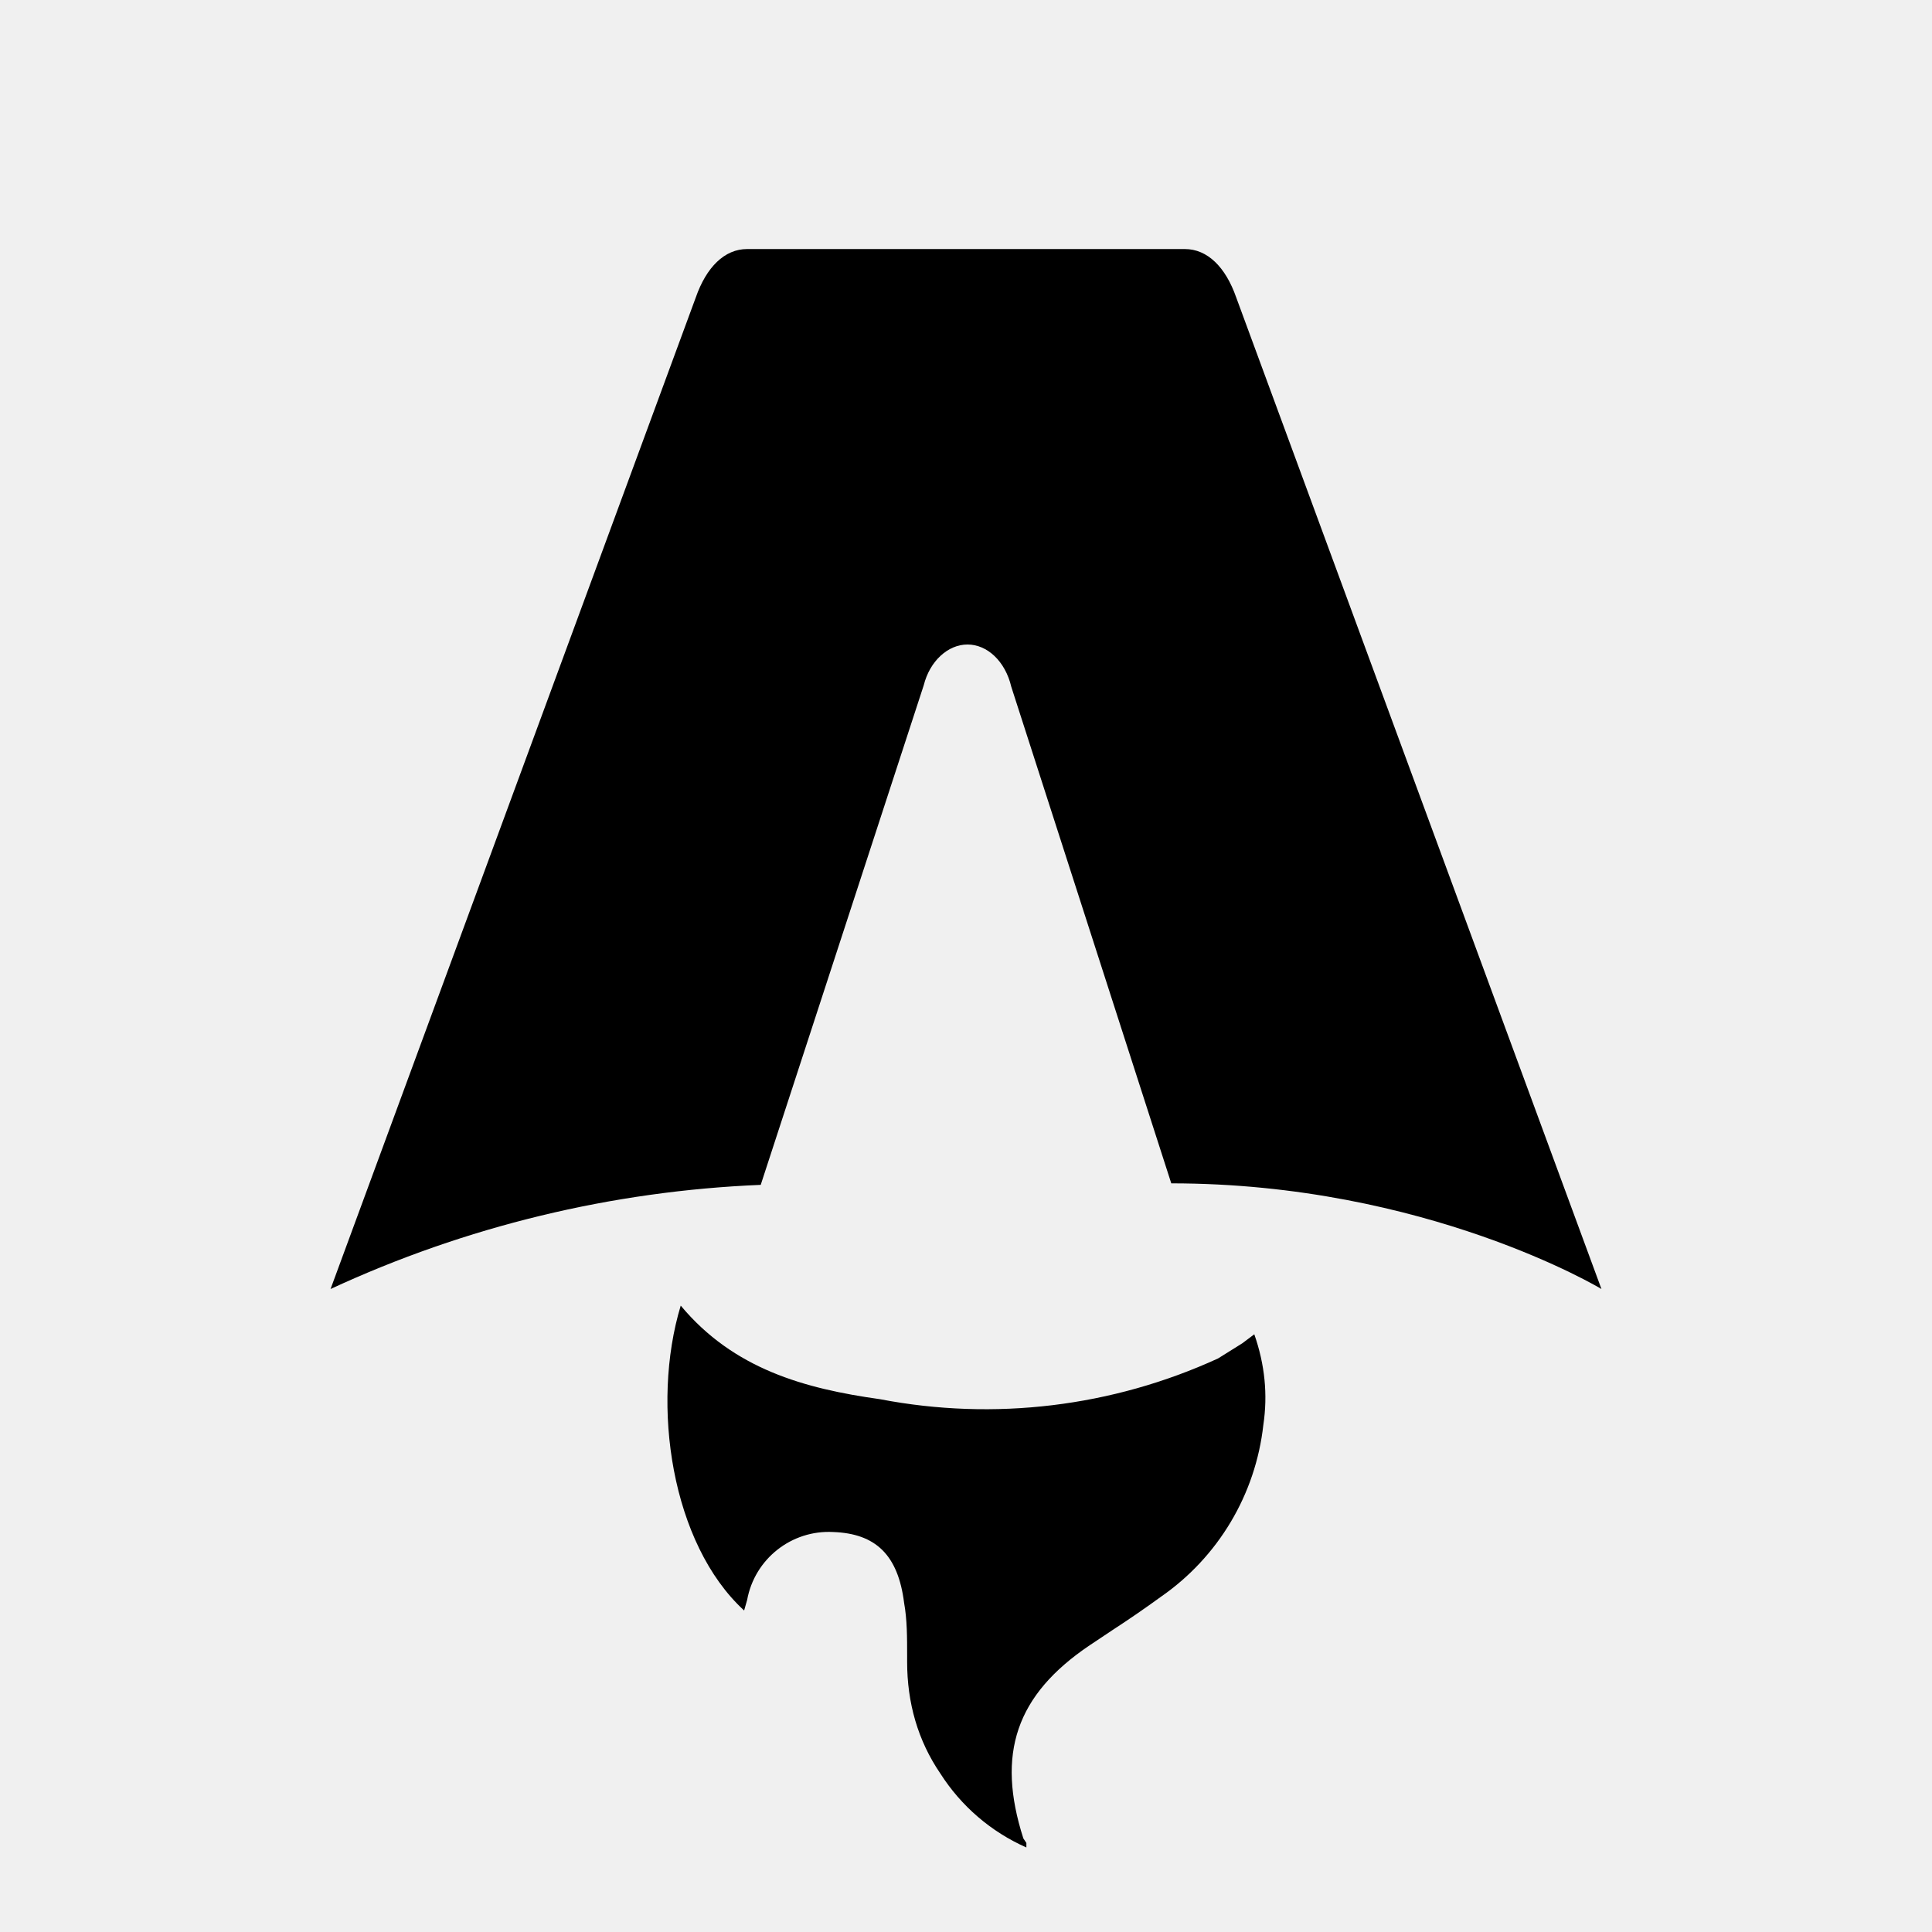
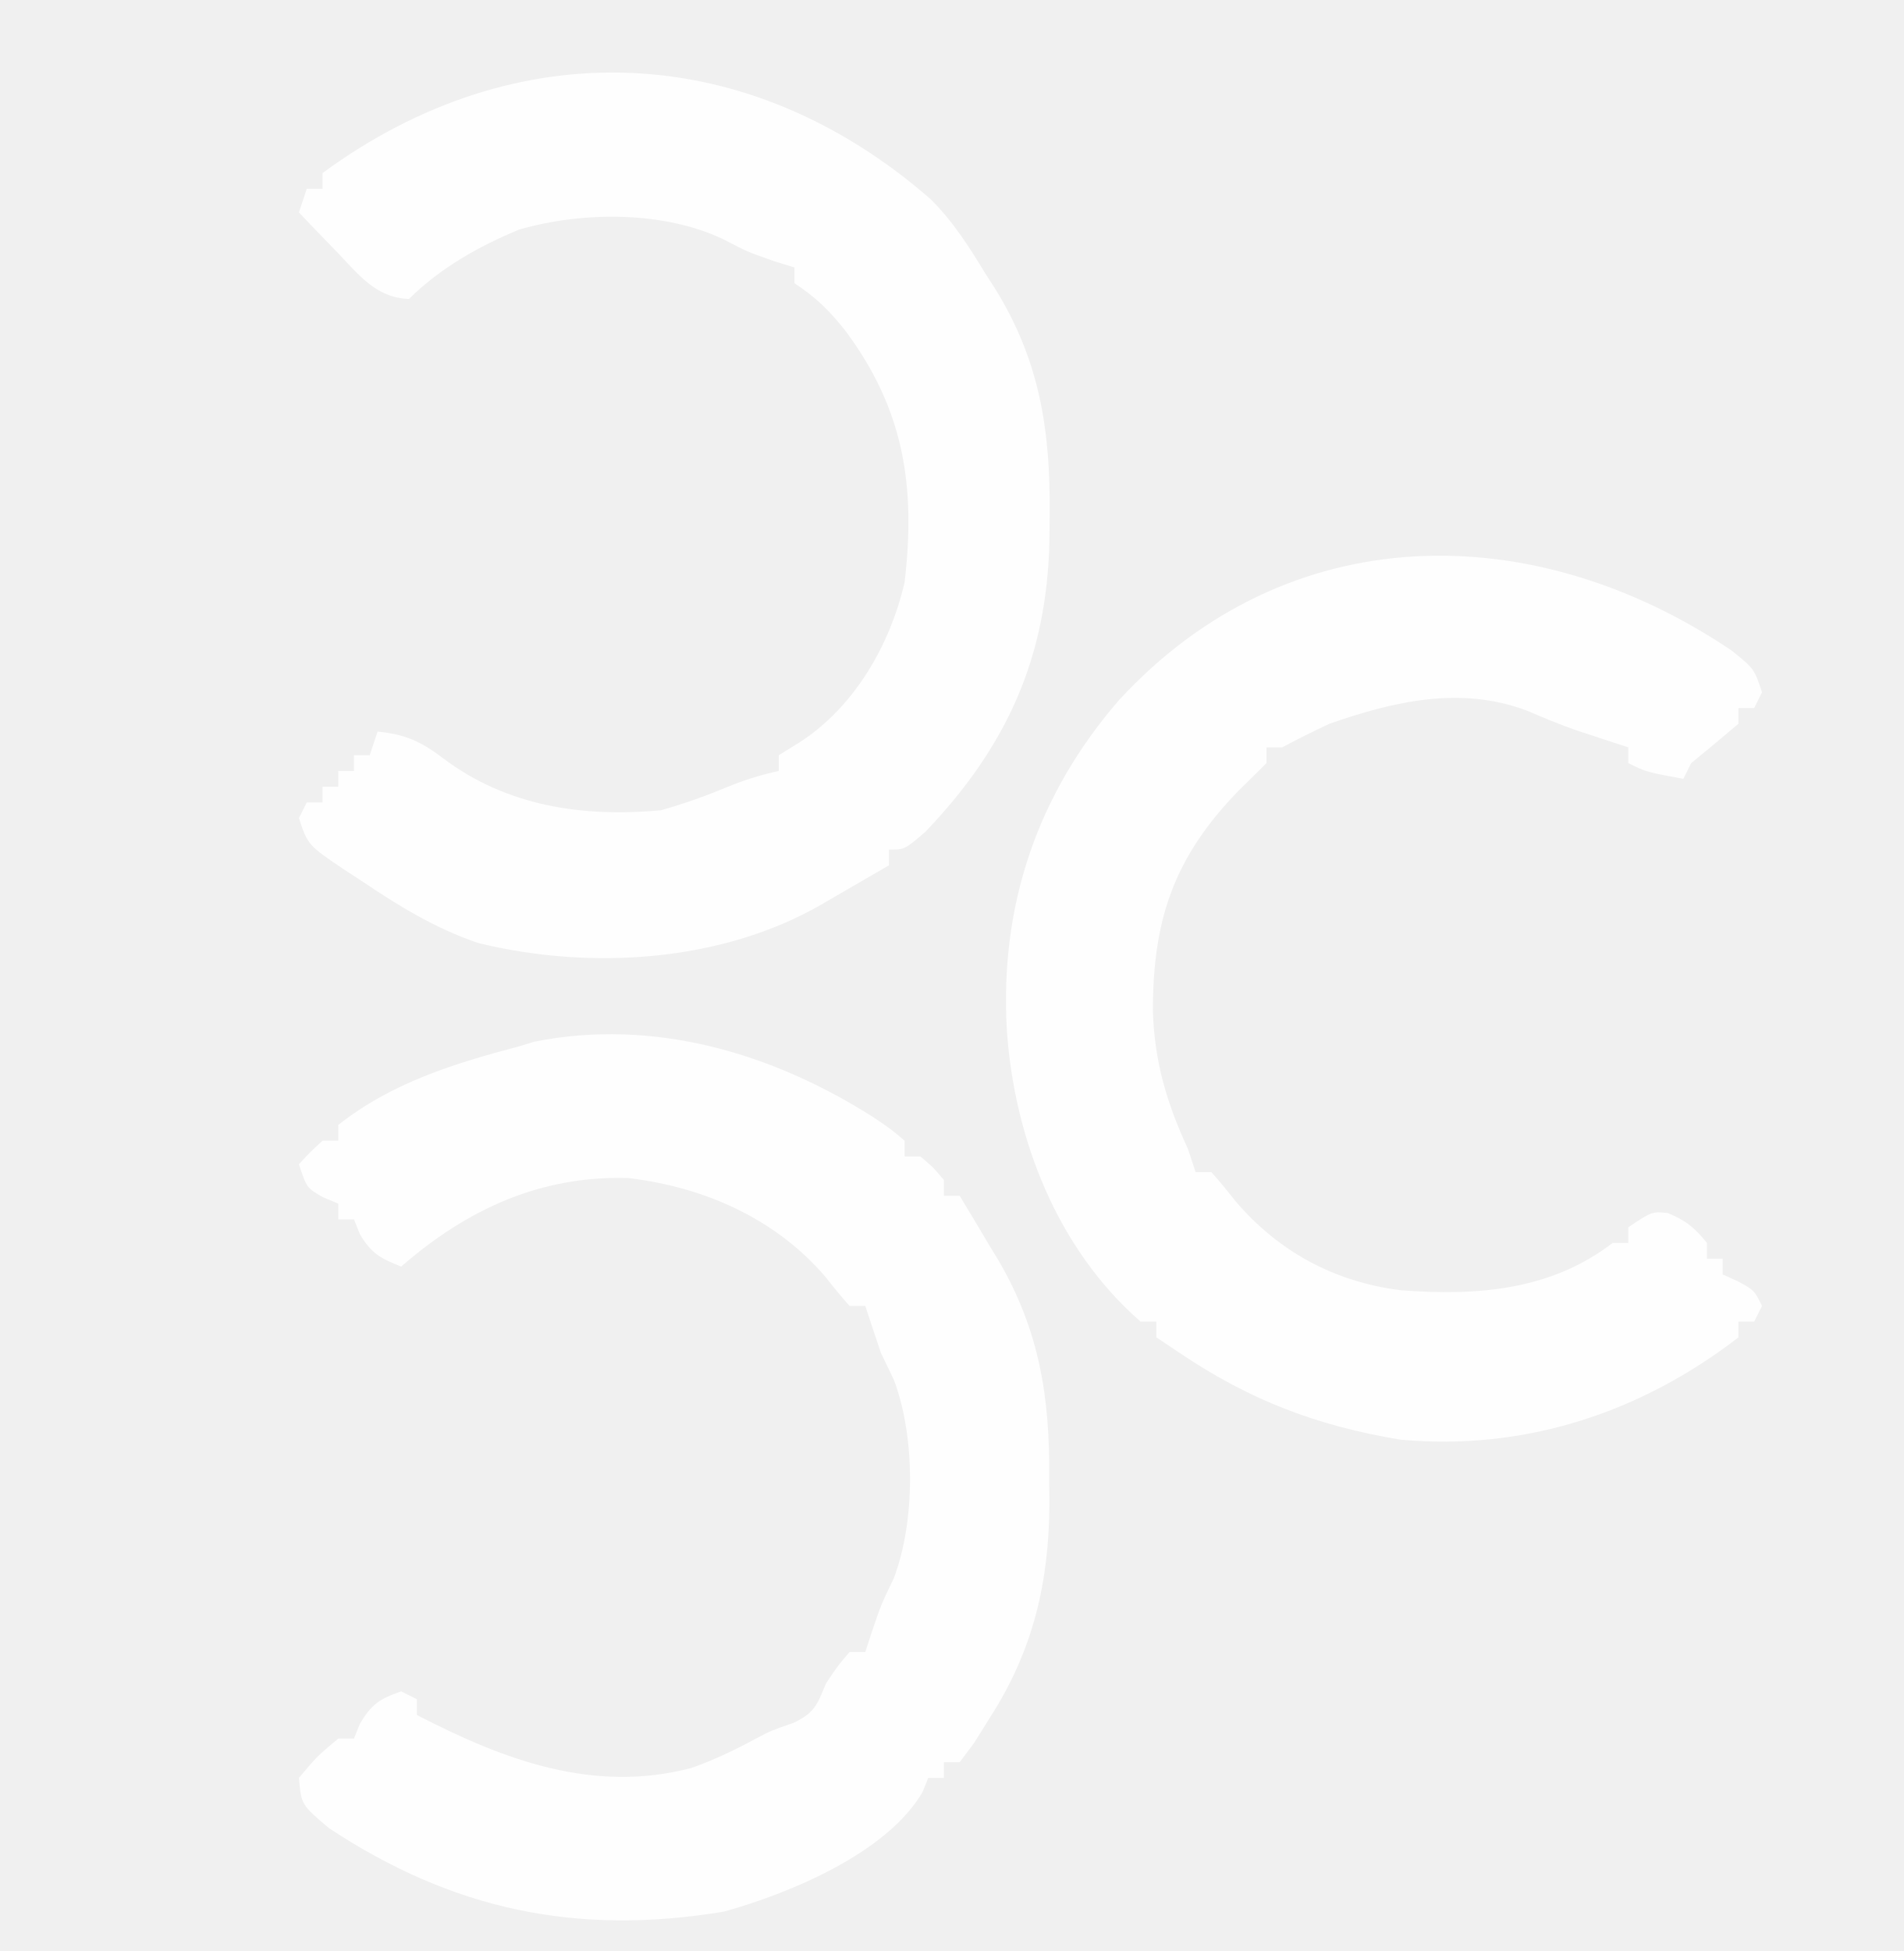
- <svg xmlns="http://www.w3.org/2000/svg" fill="none" viewBox="0 0 128 128">
-   <path d="M50.4 78.5a75.1 75.1 0 0 0-28.5 6.9l24.2-65.7c.7-2 1.9-3.2 3.4-3.2h29c1.5 0 2.7 1.2 3.4 3.2l24.2 65.7s-11.6-7-28.5-7L67 45.5c-.4-1.7-1.6-2.8-2.9-2.8-1.3 0-2.5 1.1-2.9 2.7L50.4 78.5Zm-1.1 28.2Zm-4.2-20.2c-2 6.6-.6 15.8 4.2 20.2a17.5 17.5 0 0 1 .2-.7 5.5 5.5 0 0 1 5.7-4.5c2.8.1 4.3 1.5 4.7 4.7.2 1.1.2 2.3.2 3.5v.4c0 2.7.7 5.2 2.2 7.4a13 13 0 0 0 5.7 4.9v-.3l-.2-.3c-1.8-5.6-.5-9.5 4.4-12.8l1.5-1a73 73 0 0 0 3.2-2.2 16 16 0 0 0 6.8-11.4c.3-2 .1-4-.6-6l-.8.6-1.6 1a37 37 0 0 1-22.4 2.7c-5-.7-9.7-2-13.2-6.2Z" />
-   <style>
-         path { fill: #000; }
-         @media (prefers-color-scheme: dark) {
-             path { fill: #FFF; }
-         }
-     </style>
+ <svg xmlns="http://www.w3.org/2000/svg" version="1.1" width="242" height="248">
+   <path d="M0 0 C2.875 2.312 2.875 2.312 3.875 5.312 C3.545 5.973 3.215 6.633 2.875 7.312 C2.215 7.312 1.555 7.312 0.875 7.312 C0.875 7.973 0.875 8.633 0.875 9.312 C-1.108 11 -3.108 12.666 -5.125 14.312 C-5.455 14.973 -5.785 15.633 -6.125 16.312 C-10.875 15.438 -10.875 15.438 -13.125 14.312 C-13.125 13.652 -13.125 12.992 -13.125 12.312 C-13.682 12.131 -14.239 11.949 -14.812 11.762 C-15.576 11.51 -16.339 11.259 -17.125 11 C-17.951 10.729 -18.778 10.459 -19.629 10.18 C-21.827 9.416 -23.926 8.543 -26.062 7.625 C-34.464 4.487 -42.91 6.449 -51.125 9.312 C-53.146 10.27 -55.156 11.252 -57.125 12.312 C-57.785 12.312 -58.445 12.312 -59.125 12.312 C-59.125 12.973 -59.125 13.633 -59.125 14.312 C-60.285 15.472 -61.447 16.629 -62.625 17.77 C-70.872 26.253 -73.582 34.179 -73.558 45.869 C-73.369 52.24 -71.802 57.529 -69.125 63.312 C-68.795 64.302 -68.465 65.293 -68.125 66.312 C-67.465 66.312 -66.805 66.312 -66.125 66.312 C-65.059 67.503 -64.047 68.741 -63.062 70 C-57.6 76.403 -50.496 80.251 -42.125 81.312 C-32.459 82.073 -22.988 81.362 -15.125 75.312 C-14.465 75.312 -13.805 75.312 -13.125 75.312 C-13.125 74.653 -13.125 73.993 -13.125 73.312 C-10.125 71.312 -10.125 71.312 -8.125 71.5 C-5.844 72.427 -4.658 73.396 -3.125 75.312 C-3.125 75.972 -3.125 76.632 -3.125 77.312 C-2.465 77.312 -1.805 77.312 -1.125 77.312 C-1.125 77.972 -1.125 78.632 -1.125 79.312 C-0.486 79.601 0.154 79.89 0.812 80.188 C2.875 81.312 2.875 81.312 3.875 83.312 C3.545 83.972 3.215 84.632 2.875 85.312 C2.215 85.312 1.555 85.312 0.875 85.312 C0.875 85.972 0.875 86.632 0.875 87.312 C-11.592 96.935 -26.406 101.767 -42.125 100.312 C-52.684 98.546 -61.16 95.348 -70.125 89.312 C-71.61 88.323 -71.61 88.323 -73.125 87.312 C-73.125 86.653 -73.125 85.993 -73.125 85.312 C-73.785 85.312 -74.445 85.312 -75.125 85.312 C-85.735 76.046 -91.173 62.055 -92.125 48.312 C-93.062 32.417 -88.244 18.282 -77.875 6.312 C-56.458 -16.953 -25.264 -17.031 0 0 Z " fill="#FEFEFE" transform="translate(220.125,82.6875)" />
+   <path d="M0 0 C2.846 2.824 4.884 6.026 6.954 9.441 C7.374 10.093 7.795 10.745 8.228 11.417 C13.892 20.573 15.245 29.414 15.142 40.066 C15.133 41.173 15.124 42.28 15.114 43.42 C14.798 58.277 9.691 69.622 -0.671 80.441 C-3.296 82.691 -3.296 82.691 -5.296 82.691 C-5.296 83.351 -5.296 84.011 -5.296 84.691 C-7.523 85.987 -9.752 87.278 -11.983 88.566 C-12.922 89.113 -12.922 89.113 -13.88 89.671 C-26.604 97 -43.203 98.054 -57.483 94.566 C-62.887 92.75 -67.59 89.863 -72.296 86.691 C-73.004 86.231 -73.711 85.771 -74.44 85.296 C-79.153 82.119 -79.153 82.119 -80.296 78.691 C-79.801 77.701 -79.801 77.701 -79.296 76.691 C-78.636 76.691 -77.976 76.691 -77.296 76.691 C-77.296 76.031 -77.296 75.371 -77.296 74.691 C-76.636 74.691 -75.976 74.691 -75.296 74.691 C-75.296 74.031 -75.296 73.371 -75.296 72.691 C-74.636 72.691 -73.976 72.691 -73.296 72.691 C-73.296 72.031 -73.296 71.371 -73.296 70.691 C-72.636 70.691 -71.976 70.691 -71.296 70.691 C-70.966 69.701 -70.636 68.711 -70.296 67.691 C-66.809 68.008 -64.706 68.986 -61.983 71.066 C-53.886 77.183 -44.217 78.598 -34.296 77.691 C-31.313 76.861 -28.528 75.85 -25.671 74.664 C-23.549 73.795 -21.531 73.182 -19.296 72.691 C-19.296 72.031 -19.296 71.371 -19.296 70.691 C-18.43 70.155 -17.563 69.618 -16.671 69.066 C-9.697 64.592 -5.119 56.649 -3.296 48.691 C-1.864 36.445 -3.381 26.703 -10.858 16.691 C-12.947 14.085 -14.479 12.569 -17.296 10.691 C-17.296 10.031 -17.296 9.371 -17.296 8.691 C-18.162 8.423 -19.028 8.155 -19.921 7.878 C-23.296 6.691 -23.296 6.691 -26.296 5.128 C-33.893 1.488 -44.173 1.549 -52.245 3.855 C-57.324 5.925 -62.409 8.804 -66.296 12.691 C-70.55 12.552 -72.752 9.533 -75.546 6.628 C-76.438 5.709 -77.33 4.79 -78.249 3.843 C-78.924 3.133 -79.6 2.423 -80.296 1.691 C-79.801 0.206 -79.801 0.206 -79.296 -1.309 C-78.636 -1.309 -77.976 -1.309 -77.296 -1.309 C-77.296 -1.969 -77.296 -2.629 -77.296 -3.309 C-52.577 -21.465 -23.153 -20.201 0 0 Z " fill="#FEFEFE" transform="translate(118.2959,25.30908)" />
+   <path d="M0 0 C2.305 1.559 2.305 1.559 4 3 C4 3.66 4 4.32 4 5 C4.66 5 5.32 5 6 5 C7.625 6.375 7.625 6.375 9 8 C9 8.66 9 9.32 9 10 C9.66 10 10.32 10 11 10 C12.285 12.118 13.552 14.243 14.812 16.375 C15.169 16.959 15.525 17.543 15.893 18.145 C21.138 27.095 22.493 35.66 22.375 45.938 C22.387 46.945 22.398 47.952 22.41 48.99 C22.371 59.051 20.372 67.686 14.938 76.188 C14.245 77.295 13.553 78.402 12.84 79.543 C11.929 80.759 11.929 80.759 11 82 C10.34 82 9.68 82 9 82 C9 82.66 9 83.32 9 84 C8.34 84 7.68 84 7 84 C6.765 84.588 6.531 85.176 6.289 85.781 C1.78 93.541 -10.599 98.676 -19 101 C-37.663 104.088 -53.441 100.787 -69.188 90.375 C-72.697 87.411 -72.697 87.411 -73 84 C-70.688 81.25 -70.688 81.25 -68 79 C-67.34 79 -66.68 79 -66 79 C-65.752 78.381 -65.505 77.763 -65.25 77.125 C-63.78 74.627 -62.714 73.933 -60 73 C-59.34 73.33 -58.68 73.66 -58 74 C-58 74.66 -58 75.32 -58 76 C-46.958 81.721 -35.547 86.004 -23.129 82.738 C-20.202 81.723 -17.51 80.412 -14.789 78.938 C-13 78 -13 78 -10.125 77 C-7.448 75.74 -7.107 74.687 -6 72 C-4.5 69.75 -4.5 69.75 -3 68 C-2.34 68 -1.68 68 -1 68 C-0.732 67.175 -0.464 66.35 -0.188 65.5 C1 62 1 62 2.625 58.625 C5.376 51.353 5.376 40.647 2.625 33.375 C2.089 32.261 1.552 31.148 1 30 C0.323 28.004 -0.348 26.005 -1 24 C-1.66 24 -2.32 24 -3 24 C-4.066 22.81 -5.078 21.571 -6.062 20.312 C-12.397 12.905 -21.447 8.902 -31.094 7.75 C-42.292 7.395 -51.667 11.743 -60 19 C-62.622 17.951 -63.794 17.351 -65.25 14.875 C-65.498 14.256 -65.745 13.637 -66 13 C-66.66 13 -67.32 13 -68 13 C-68 12.34 -68 11.68 -68 11 C-68.639 10.732 -69.279 10.464 -69.938 10.188 C-72 9 -72 9 -73 6 C-71.625 4.5 -71.625 4.5 -70 3 C-69.34 3 -68.68 3 -68 3 C-68 2.34 -68 1.68 -68 1 C-61.197 -4.375 -53.262 -6.817 -45 -9 C-44.366 -9.193 -43.732 -9.387 -43.078 -9.586 C-27.874 -12.615 -12.82 -8.148 0 0 Z " fill="#FEFEFE" transform="translate(111,142)" />
</svg>
